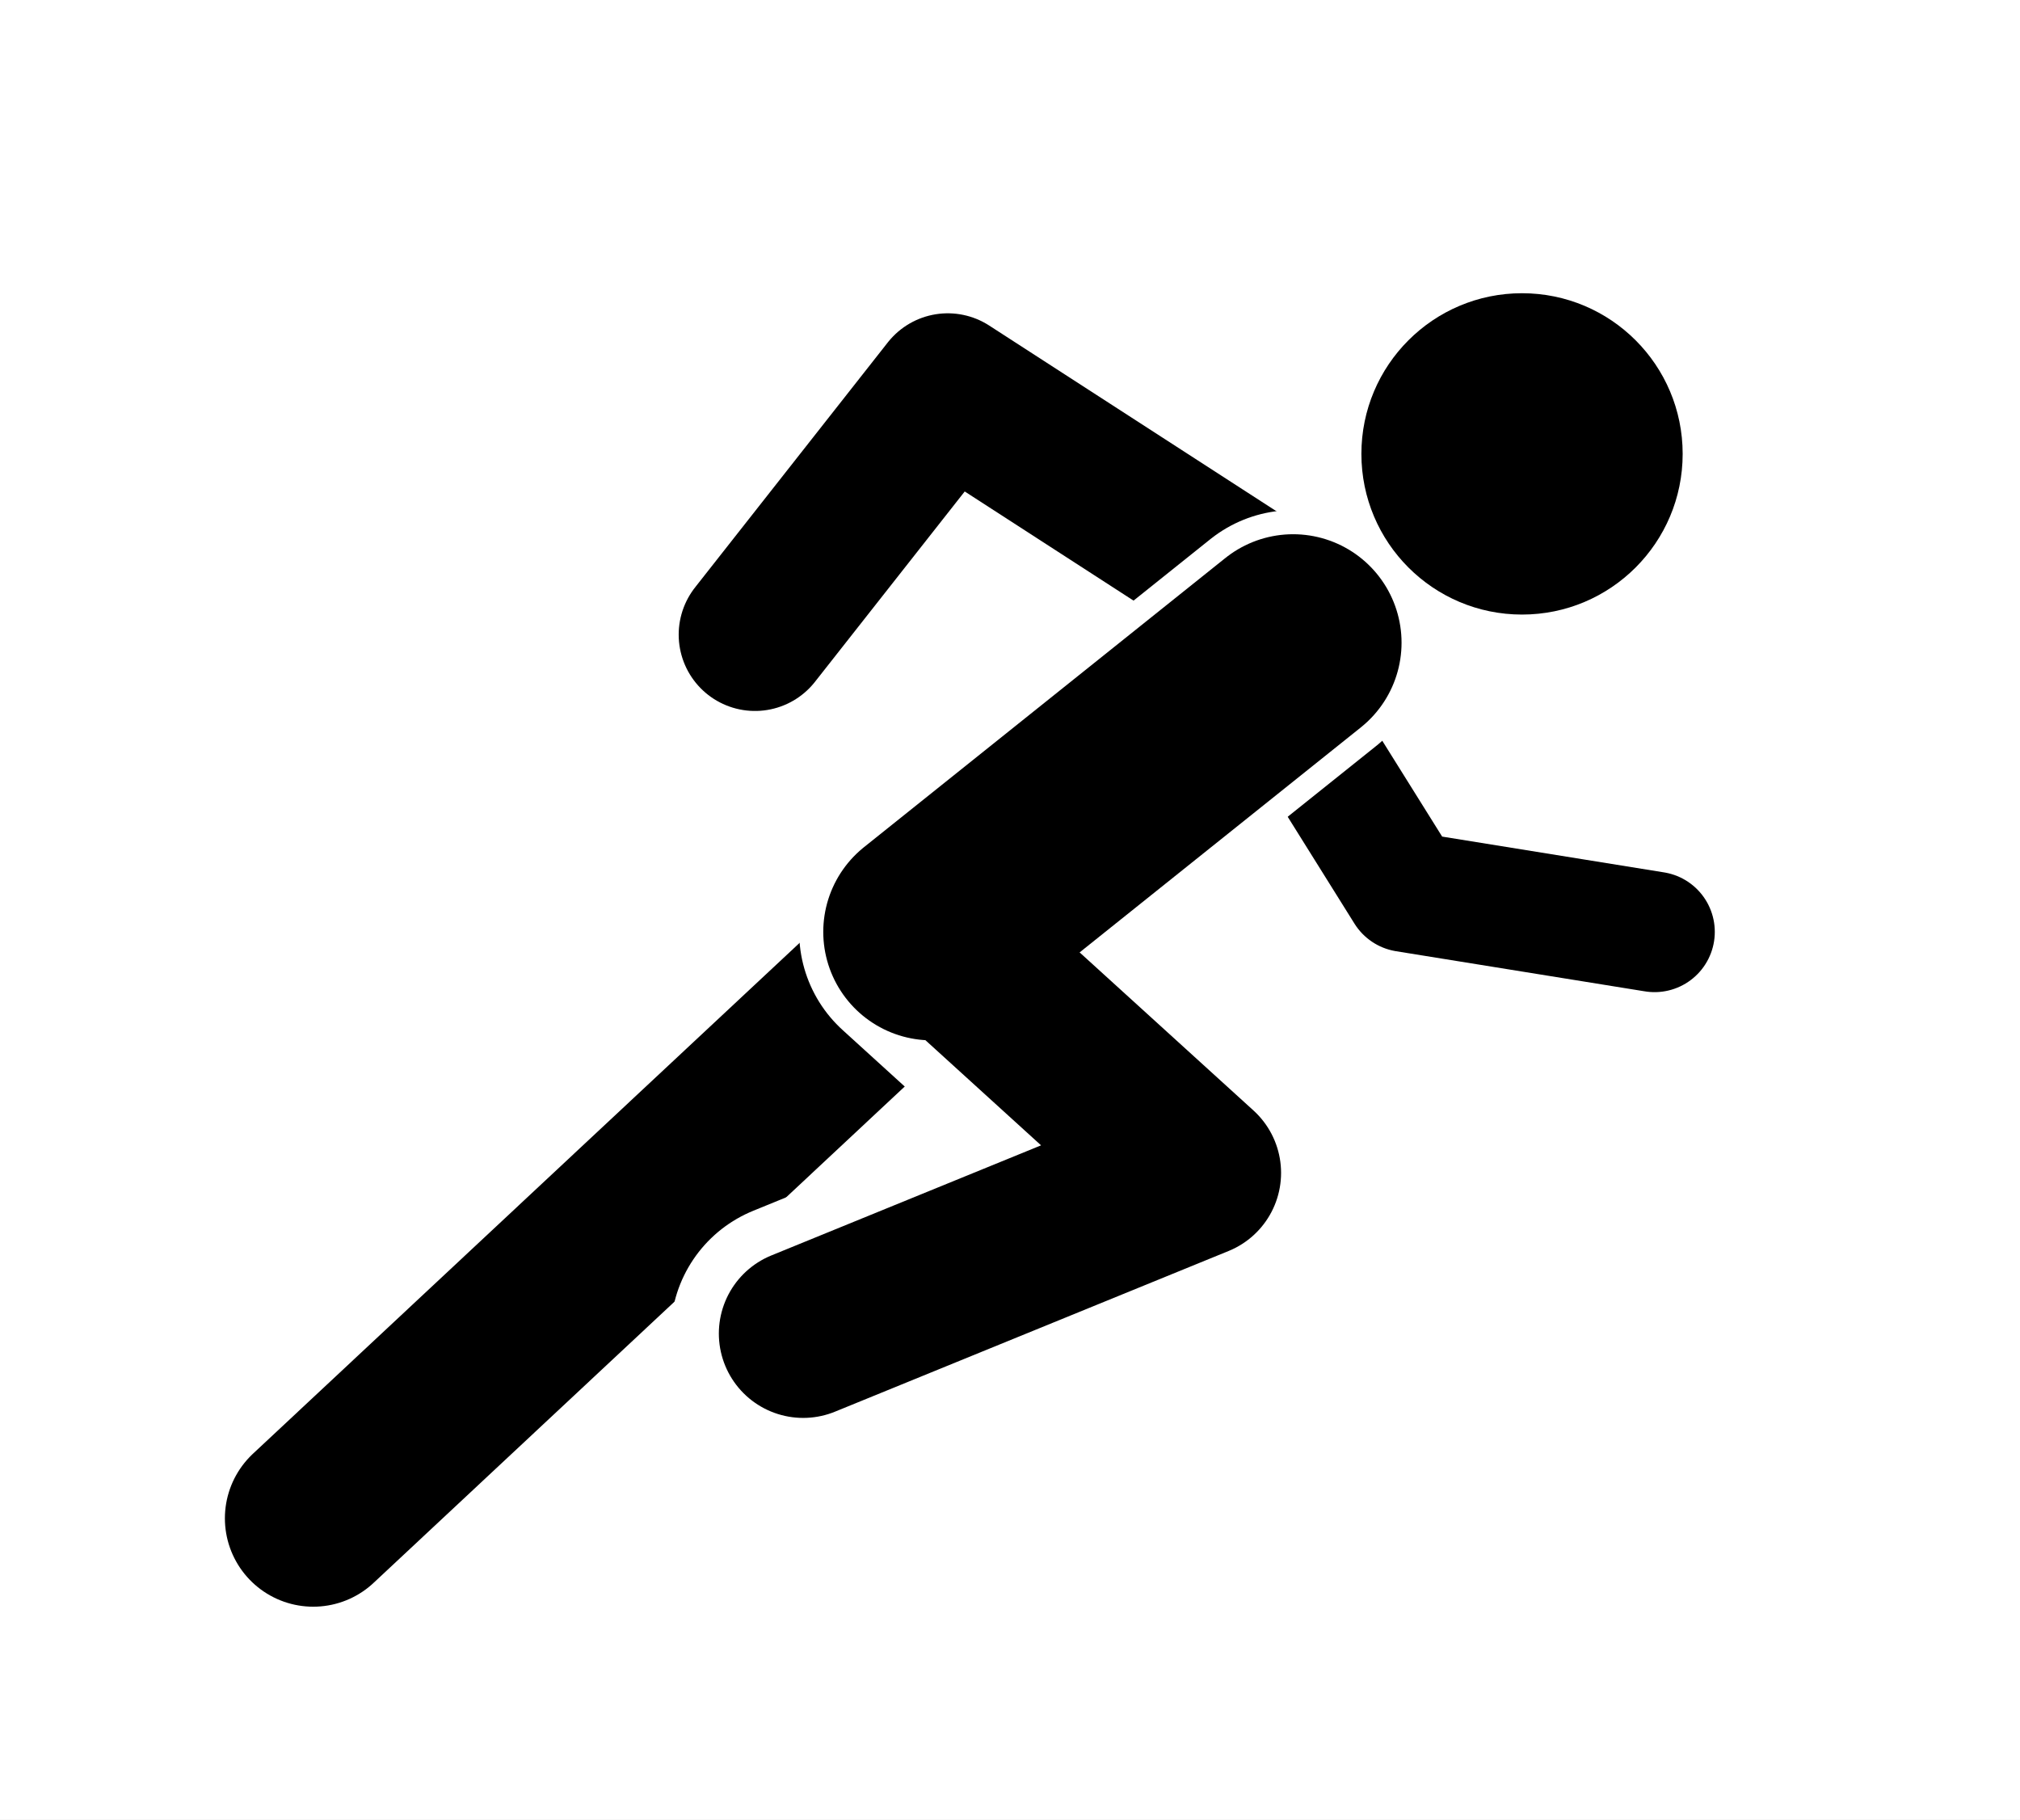
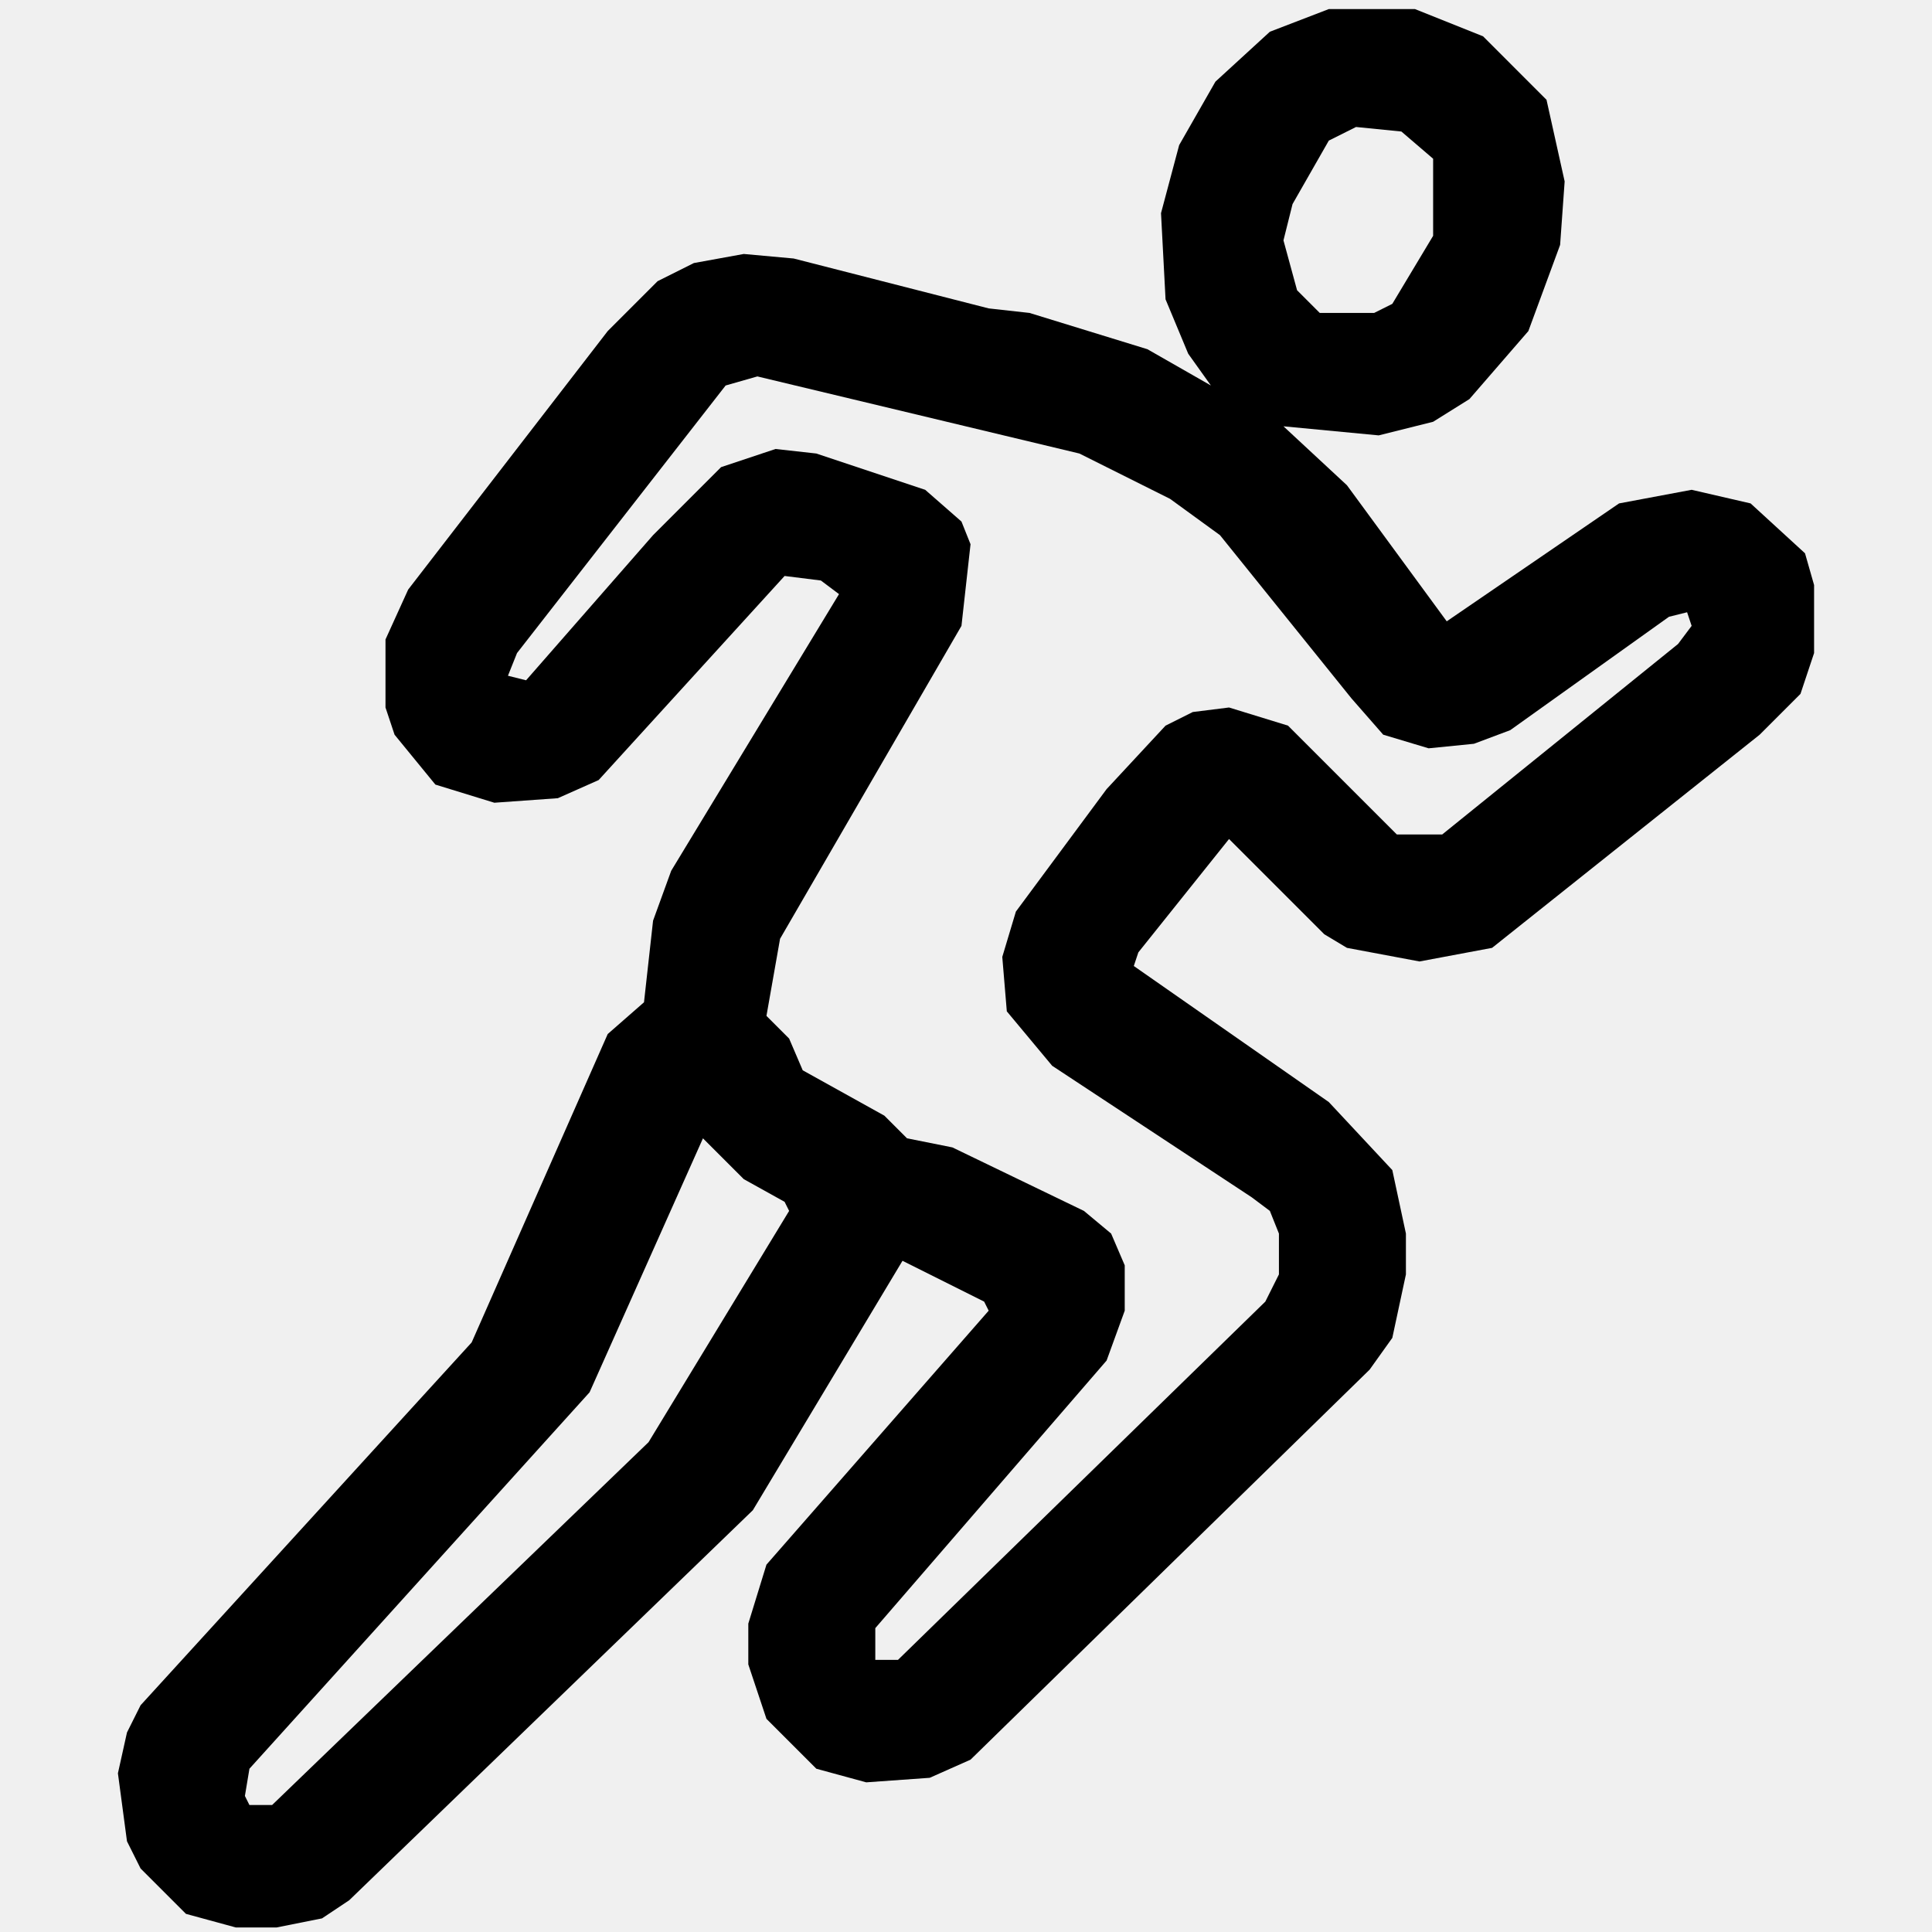
- <svg xmlns="http://www.w3.org/2000/svg" viewBox="0 0 503 453" width="503" height="453">
-   <rect width="503" height="453" fill="#fff" />
-   <g fill="none" stroke="#000" stroke-linecap="round" stroke-linejoin="round">
-     <path d="M215 250 L78 378" stroke-width="44" />
-     <path d="M318 150 L236 97 L188 158" stroke-width="38" />
-     <path d="M330 190 L350 222 L412 232" stroke-width="30" />
-     <g stroke="#fff" stroke-width="66">
-       <path d="M322 160 L232 232 L298 292 L200 332" />
-     </g>
-     <path d="M322 160 L232 232" stroke-width="54" />
-     <path d="M232 232 L298 292 L200 332" stroke-width="42" />
-   </g>
-   <circle cx="379" cy="113" r="40" fill="#000" />
+ <svg xmlns="http://www.w3.org/2000/svg" viewBox="0 0 426 426">
+   <path fill="currentColor" fill-rule="evenodd" d="M327 8 312 2 293 2 280 7 268 18 260 32 256 47 257 66 262 78 267 85 253 77 227 69 218 68 175 57 164 56 153 58 145 62 134 73 90 130 85 141 85 156 87 162 96 173 109 177 123 176 132 172 173 127 181 128 185 131 148 192 144 203 142 221 134 228 104 296 31 376 28 382 26 391 28 406 31 412 41 422 52 425 61 425 71 423 77 419 166 333 199 278 217 287 218 289 169 345 165 358 165 367 169 379 180 390 191 393 205 392 214 388 302 302 307 295 310 281 310 272 307 258 293 243 250 213 251 210 271 185 292 206 297 209 313 212 329 209 388 162 397 153 400 144 400 129 398 122 386 111 373 108 357 111 319 137 297 107 283 94 304 96 316 93 324 88 337 73 344 54 345 40 341 22ZM155 251 164 260 173 265 174 267 143 318 60 398 55 398 54 396 55 390 130 307ZM372 135 373 138 370 142 318 184 308 184 284 160 271 156 263 157 257 160 244 174 224 201 221 211 222 223 232 235 276 264 280 267 282 272 282 281 279 287 198 366 193 366 193 359 244 300 248 289 248 279 245 272 239 267 210 253 200 251 195 246 177 236 174 229 169 224 172 207 212 138 214 120 212 115 204 108 180 100 171 99 159 103 144 118 116 150 112 149 114 144 160 85 167 83 238 100 258 110 269 118 298 154 305 162 315 165 325 164 333 161 368 136ZM309 29 316 35 316 52 307 67 303 69 291 69 286 64 283 53 285 45 293 31 299 28Z" />
</svg>
